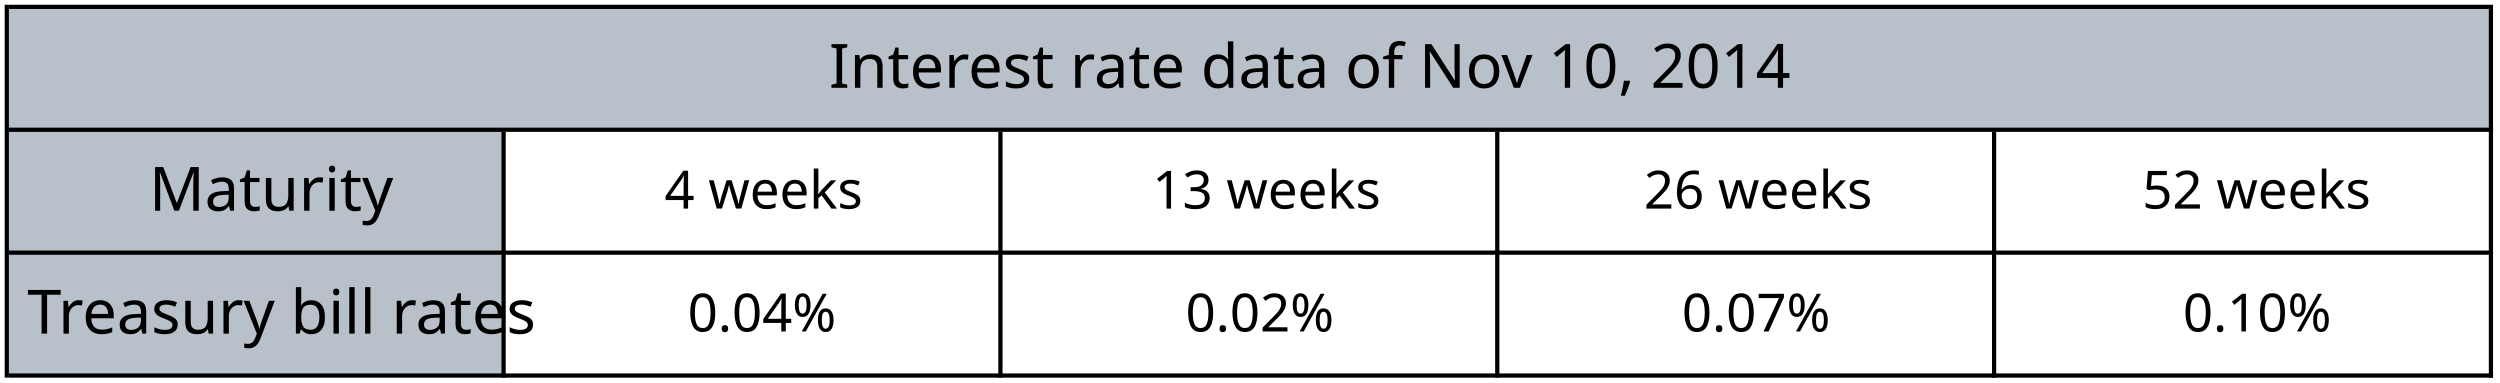
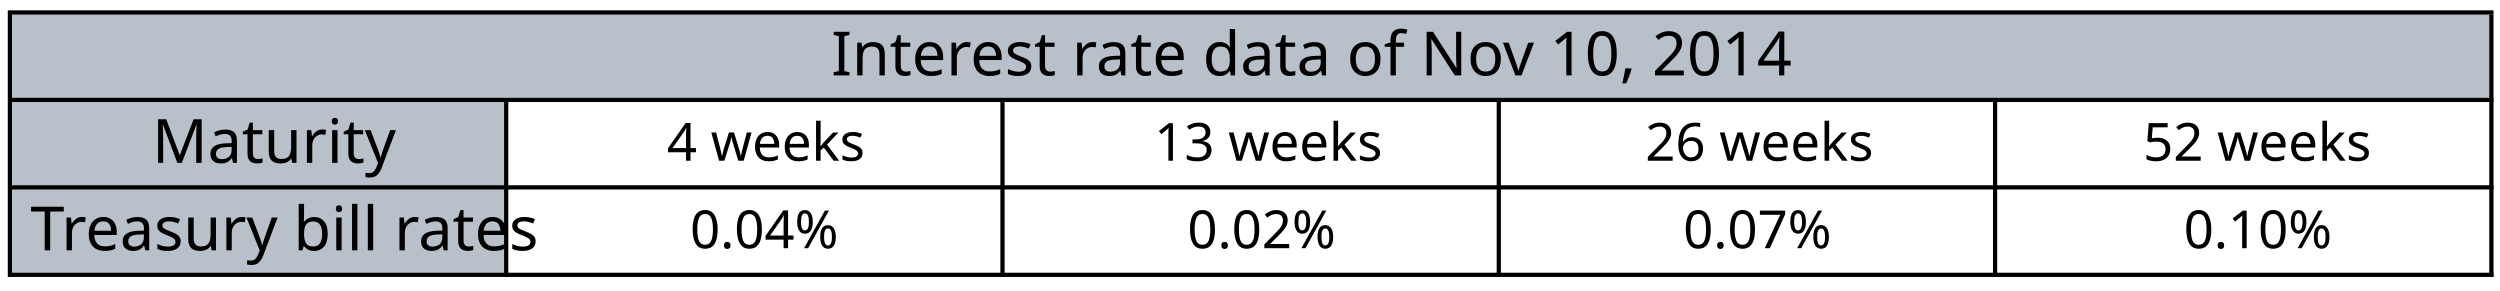
- <svg xmlns="http://www.w3.org/2000/svg" viewBox="0 0 667.395 102.054" height="102.054" width="667.395" xml:space="preserve" id="svg2" version="1.1">
-   <defs id="defs6">
-     <clipPath id="clipPath14" clipPathUnits="userSpaceOnUse">
-       <path id="path12" d="M 0,0 H 612 V 792 H 0 Z" />
-     </clipPath>
-     <clipPath id="clipPath24" clipPathUnits="userSpaceOnUse">
-       <path id="path22" d="m 54.115,645.274 v 74.659 H 552.336 v -74.659 z" />
-     </clipPath>
-     <clipPath id="clipPath30" clipPathUnits="userSpaceOnUse">
-       <path id="path28" d="M 0,0 H 612 V 792 H 0 Z" />
-     </clipPath>
-     <clipPath id="clipPath42" clipPathUnits="userSpaceOnUse">
-       <path id="path40" d="m 54.115,645.274 v 74.659 H 552.336 v -74.659 z" />
-     </clipPath>
-     <clipPath id="clipPath48" clipPathUnits="userSpaceOnUse">
-       <path id="path46" d="M 54.115,645.274 H 552.336 v 74.659 H 54.115 Z" />
-     </clipPath>
-     <clipPath id="clipPath62" clipPathUnits="userSpaceOnUse">
-       <path id="path60" d="m 54.115,645.274 v 74.659 H 552.336 v -74.659 z" />
-     </clipPath>
-     <clipPath id="clipPath68" clipPathUnits="userSpaceOnUse">
-       <path id="path66" d="M 54.115,645.274 H 552.336 v 74.659 H 54.115 Z" />
-     </clipPath>
-     <clipPath id="clipPath82" clipPathUnits="userSpaceOnUse">
-       <path id="path80" d="m 54.115,645.274 v 74.659 H 552.336 v -74.659 z" />
-     </clipPath>
-     <clipPath id="clipPath88" clipPathUnits="userSpaceOnUse">
-       <path id="path86" d="M 54.115,645.274 H 552.336 v 74.659 H 54.115 Z" />
-     </clipPath>
-     <clipPath id="clipPath102" clipPathUnits="userSpaceOnUse">
-       <path id="path100" d="m 54.115,645.274 v 74.659 H 552.336 v -74.659 z" />
-     </clipPath>
-     <clipPath id="clipPath108" clipPathUnits="userSpaceOnUse">
-       <path id="path106" d="M 54.115,645.274 H 552.336 v 74.659 H 54.115 Z" />
-     </clipPath>
-     <clipPath id="clipPath122" clipPathUnits="userSpaceOnUse">
-       <path id="path120" d="m 54.115,645.274 v 74.659 H 552.336 v -74.659 z" />
-     </clipPath>
-     <clipPath id="clipPath128" clipPathUnits="userSpaceOnUse">
-       <path id="path126" d="M 54.115,645.274 H 552.336 v 74.659 H 54.115 Z" />
-     </clipPath>
-     <clipPath id="clipPath142" clipPathUnits="userSpaceOnUse">
-       <path id="path140" d="m 54.115,645.274 v 74.659 H 552.336 v -74.659 z" />
-     </clipPath>
-     <clipPath id="clipPath148" clipPathUnits="userSpaceOnUse">
-       <path id="path146" d="M 54.115,645.274 H 552.336 v 74.659 H 54.115 Z" />
-     </clipPath>
-     <clipPath id="clipPath162" clipPathUnits="userSpaceOnUse">
-       <path id="path160" d="m 54.115,645.274 v 74.659 H 552.336 v -74.659 z" />
-     </clipPath>
-     <clipPath id="clipPath168" clipPathUnits="userSpaceOnUse">
-       <path id="path166" d="M 54.115,645.274 H 552.336 v 74.659 H 54.115 Z" />
-     </clipPath>
-     <clipPath id="clipPath182" clipPathUnits="userSpaceOnUse">
-       <path id="path180" d="m 54.115,645.274 v 74.659 H 552.336 v -74.659 z" />
-     </clipPath>
-     <clipPath id="clipPath188" clipPathUnits="userSpaceOnUse">
-       <path id="path186" d="M 54.115,645.274 H 552.336 v 74.659 H 54.115 Z" />
-     </clipPath>
-     <clipPath id="clipPath202" clipPathUnits="userSpaceOnUse">
-       <path id="path200" d="m 54.115,645.274 v 74.659 H 552.336 v -74.659 z" />
-     </clipPath>
-     <clipPath id="clipPath208" clipPathUnits="userSpaceOnUse">
-       <path id="path206" d="M 54.115,645.274 H 552.336 v 74.659 H 54.115 Z" />
-     </clipPath>
-     <clipPath id="clipPath222" clipPathUnits="userSpaceOnUse">
-       <path id="path220" d="m 54.115,645.274 v 74.659 H 552.336 v -74.659 z" />
-     </clipPath>
-     <clipPath id="clipPath228" clipPathUnits="userSpaceOnUse">
-       <path id="path226" d="M 54.115,645.274 H 552.336 v 74.659 H 54.115 Z" />
-     </clipPath>
-     <clipPath id="clipPath242" clipPathUnits="userSpaceOnUse">
-       <path id="path240" d="m 54.538,694.906 h 497.376 v 24.605 H 54.538 Z" />
-     </clipPath>
-     <clipPath id="clipPath256" clipPathUnits="userSpaceOnUse">
-       <path id="path254" d="m 53.27,643.478 h 500.861 v 77.299 H 53.27 Z" />
+ <svg xmlns="http://www.w3.org/2000/svg" id="svg3355" version="1.1" xml:space="preserve" width="626.356" height="72.682" viewBox="0 0 626.356 72.682">
+   <defs id="defs3359">
+     <clipPath clipPathUnits="userSpaceOnUse" id="clipPath3371">
+       <path d="m 54.115,666.499 0,53.434 498.221,0 0,-53.434 -498.221,0 z" id="path3373" />
+     </clipPath>
+     <clipPath clipPathUnits="userSpaceOnUse" id="clipPath3377">
+       <path d="M 0,0 612,0 612,792 0,792 0,0 Z" id="path3379" />
+     </clipPath>
+     <clipPath clipPathUnits="userSpaceOnUse" id="clipPath3389">
+       <path d="m 54.115,666.499 0,53.434 498.221,0 0,-53.434 -498.221,0 z" id="path3391" />
+     </clipPath>
+     <clipPath clipPathUnits="userSpaceOnUse" id="clipPath3395">
+       <path d="m 54.115,666.499 498.221,0 0,53.434 -498.221,0 0,-53.434 z" id="path3397" />
+     </clipPath>
+     <clipPath clipPathUnits="userSpaceOnUse" id="clipPath3409">
+       <path d="m 54.115,666.499 0,53.434 498.221,0 0,-53.434 -498.221,0 z" id="path3411" />
+     </clipPath>
+     <clipPath clipPathUnits="userSpaceOnUse" id="clipPath3415">
+       <path d="m 54.115,666.499 498.221,0 0,53.434 -498.221,0 0,-53.434 z" id="path3417" />
+     </clipPath>
+     <clipPath clipPathUnits="userSpaceOnUse" id="clipPath3429">
+       <path d="m 54.115,666.499 0,53.434 498.221,0 0,-53.434 -498.221,0 z" id="path3431" />
+     </clipPath>
+     <clipPath clipPathUnits="userSpaceOnUse" id="clipPath3435">
+       <path d="m 54.115,666.499 498.221,0 0,53.434 -498.221,0 0,-53.434 z" id="path3437" />
+     </clipPath>
+     <clipPath clipPathUnits="userSpaceOnUse" id="clipPath3449">
+       <path d="m 54.115,666.499 0,53.434 498.221,0 0,-53.434 -498.221,0 z" id="path3451" />
+     </clipPath>
+     <clipPath clipPathUnits="userSpaceOnUse" id="clipPath3455">
+       <path d="m 54.115,666.499 498.221,0 0,53.434 -498.221,0 0,-53.434 z" id="path3457" />
+     </clipPath>
+     <clipPath clipPathUnits="userSpaceOnUse" id="clipPath3469">
+       <path d="m 54.115,666.499 0,53.434 498.221,0 0,-53.434 -498.221,0 z" id="path3471" />
+     </clipPath>
+     <clipPath clipPathUnits="userSpaceOnUse" id="clipPath3475">
+       <path d="m 54.115,666.499 498.221,0 0,53.434 -498.221,0 0,-53.434 z" id="path3477" />
+     </clipPath>
+     <clipPath clipPathUnits="userSpaceOnUse" id="clipPath3489">
+       <path d="m 54.115,666.499 0,53.434 498.221,0 0,-53.434 -498.221,0 z" id="path3491" />
+     </clipPath>
+     <clipPath clipPathUnits="userSpaceOnUse" id="clipPath3495">
+       <path d="m 54.115,666.499 498.221,0 0,53.434 -498.221,0 0,-53.434 z" id="path3497" />
+     </clipPath>
+     <clipPath clipPathUnits="userSpaceOnUse" id="clipPath3509">
+       <path d="m 54.115,666.499 0,53.434 498.221,0 0,-53.434 -498.221,0 z" id="path3511" />
+     </clipPath>
+     <clipPath clipPathUnits="userSpaceOnUse" id="clipPath3515">
+       <path d="m 54.115,666.499 498.221,0 0,53.434 -498.221,0 0,-53.434 z" id="path3517" />
+     </clipPath>
+     <clipPath clipPathUnits="userSpaceOnUse" id="clipPath3529">
+       <path d="m 54.115,666.499 0,53.434 498.221,0 0,-53.434 -498.221,0 z" id="path3531" />
+     </clipPath>
+     <clipPath clipPathUnits="userSpaceOnUse" id="clipPath3535">
+       <path d="m 54.115,666.499 498.221,0 0,53.434 -498.221,0 0,-53.434 z" id="path3537" />
+     </clipPath>
+     <clipPath clipPathUnits="userSpaceOnUse" id="clipPath3549">
+       <path d="m 54.115,666.499 0,53.434 498.221,0 0,-53.434 -498.221,0 z" id="path3551" />
+     </clipPath>
+     <clipPath clipPathUnits="userSpaceOnUse" id="clipPath3555">
+       <path d="m 54.115,666.499 498.221,0 0,53.434 -498.221,0 0,-53.434 z" id="path3557" />
+     </clipPath>
+     <clipPath clipPathUnits="userSpaceOnUse" id="clipPath3569">
+       <path d="m 54.115,666.499 0,53.434 498.221,0 0,-53.434 -498.221,0 z" id="path3571" />
+     </clipPath>
+     <clipPath clipPathUnits="userSpaceOnUse" id="clipPath3575">
+       <path d="m 54.115,666.499 498.221,0 0,53.434 -498.221,0 0,-53.434 z" id="path3577" />
+     </clipPath>
+     <clipPath clipPathUnits="userSpaceOnUse" id="clipPath3589">
+       <path d="m 54.538,701.981 497.376,0 0,17.53 -497.376,0 0,-17.53 z" id="path3591" />
+     </clipPath>
+     <clipPath clipPathUnits="userSpaceOnUse" id="clipPath3603">
+       <path d="m 53.27,664.704 500.861,0 0,56.074 -500.861,0 0,-56.074 z" id="path3605" />
    </clipPath>
  </defs>
-   <g clip-path="url(#clipPath14)" transform="matrix(1.333333,0,0,-1.333333,-70.91088,961.1799)" id="g10">
-     <g id="g16" />
-     <g id="g18">
-       <g clip-path="url(#clipPath24)" id="g20">
-         <g clip-path="url(#clipPath30)" id="g26">
-           <path id="path32" style="fill:#b8c1c9;fill-opacity:1;fill-rule:nonzero;stroke:none" d="m 54.538,694.8 h 497.482 v 24.71 H 54.538 Z" />
-           <path id="path34" style="fill:#b8c1c9;fill-opacity:1;fill-rule:nonzero;stroke:none" d="m 54.538,645.59 h 99.581 v 49.315 H 54.538 Z" />
-         </g>
-       </g>
-     </g>
-     <g id="g36">
-       <g clip-path="url(#clipPath42)" id="g38">
-         <g clip-path="url(#clipPath48)" id="g44">
-           <g transform="matrix(0.2112,0,0,0.2112,18,40.08001)" id="g50">
-             <text id="text54" style="font-variant:normal;font-weight:normal;font-size:58px;font-family:Lintel;-inkscape-font-specification:Lintel-Regular;writing-mode:lr-tb;fill:#000000;fill-opacity:1;fill-rule:nonzero;stroke:none" transform="matrix(1,0,0,-1,308,3023.75)">
-               <tspan id="tspan52" y="0" x="0 43.268 72.558 92.394 122.322 142.738 155.15 174.986">Maturity</tspan>
-             </text>
-           </g>
-         </g>
-       </g>
-     </g>
-     <g id="g56">
-       <g clip-path="url(#clipPath62)" id="g58">
-         <g clip-path="url(#clipPath68)" id="g64">
-           <g transform="matrix(0.2112,0,0,0.2112,18,40.08001)" id="g70">
-             <text id="text74" style="font-variant:normal;font-weight:normal;font-size:50px;font-family:Lintel;-inkscape-font-specification:Lintel-Regular;writing-mode:lr-tb;fill:#000000;fill-opacity:1;fill-rule:nonzero;stroke:none" transform="matrix(1,0,0,-1,796.5,3025.75)">
-               <tspan id="tspan72" y="0" x="0 25.45 40.45 75.25 99.1 122.95 147.9">4 weeks</tspan>
-             </text>
-           </g>
-         </g>
-       </g>
-     </g>
-     <g id="g76">
-       <g clip-path="url(#clipPath82)" id="g78">
-         <g clip-path="url(#clipPath88)" id="g84">
-           <g transform="matrix(0.2112,0,0,0.2112,18,40.08001)" id="g90">
-             <text id="text94" style="font-variant:normal;font-weight:normal;font-size:50px;font-family:Lintel;-inkscape-font-specification:Lintel-Regular;writing-mode:lr-tb;fill:#000000;fill-opacity:1;fill-rule:nonzero;stroke:none" transform="matrix(1,0,0,-1,1259,3025.75)">
-               <tspan id="tspan92" y="0" x="0 16.5 42.25 57.25 92.05 115.9 139.75 164.7">13 weeks</tspan>
-             </text>
-           </g>
-         </g>
-       </g>
-     </g>
-     <g id="g96">
-       <g clip-path="url(#clipPath102)" id="g98">
-         <g clip-path="url(#clipPath108)" id="g104">
-           <g transform="matrix(0.2112,0,0,0.2112,18,40.08001)" id="g110">
-             <text id="text114" style="font-variant:normal;font-weight:normal;font-size:50px;font-family:Lintel;-inkscape-font-specification:Lintel-Regular;writing-mode:lr-tb;fill:#000000;fill-opacity:1;fill-rule:nonzero;stroke:none" transform="matrix(1,0,0,-1,1725,3025.75)">
-               <tspan id="tspan112" y="0" x="0 23.7 52.45 67.45 102.25 126.1 149.95 174.9">26 weeks</tspan>
-             </text>
-           </g>
-         </g>
-       </g>
-     </g>
-     <g id="g116">
-       <g clip-path="url(#clipPath122)" id="g118">
-         <g clip-path="url(#clipPath128)" id="g124">
-           <g transform="matrix(0.2112,0,0,0.2112,18,40.08001)" id="g130">
-             <text id="text134" style="font-variant:normal;font-weight:normal;font-size:50px;font-family:Lintel;-inkscape-font-specification:Lintel-Regular;writing-mode:lr-tb;fill:#000000;fill-opacity:1;fill-rule:nonzero;stroke:none" transform="matrix(1,0,0,-1,2197.5,3025.75)">
-               <tspan id="tspan132" y="0" x="0 25.8 49.5 64.5 99.3 123.15 147 171.95">52 weeks</tspan>
-             </text>
-           </g>
-         </g>
-       </g>
-     </g>
-     <g id="g136">
-       <g clip-path="url(#clipPath142)" id="g138">
-         <g clip-path="url(#clipPath148)" id="g144">
-           <g transform="matrix(0.2112,0,0,0.2112,18,40.08001)" id="g150">
-             <text id="text154" style="font-variant:normal;font-weight:normal;font-size:58px;font-family:Lintel;-inkscape-font-specification:Lintel-Regular;writing-mode:lr-tb;fill:#000000;fill-opacity:1;fill-rule:nonzero;stroke:none" transform="matrix(1,0,0,-1,192.5,2907.25)">
-               <tspan id="tspan152" y="0" x="0 30.102 50.518 78.184 107.474 133.922 163.85 184.266 214.484 231.884 261.406 273.818 285.476 297.134 314.534 334.37 363.66 382.684 410.35">Treasury bill rates</tspan>
-             </text>
-           </g>
-         </g>
-       </g>
-     </g>
-     <g id="g156">
-       <g clip-path="url(#clipPath162)" id="g158">
-         <g clip-path="url(#clipPath168)" id="g164">
-           <g transform="matrix(0.2112,0,0,0.2112,18,40.08001)" id="g170">
-             <text id="text174" style="font-variant:normal;font-weight:normal;font-size:50px;font-family:Lintel;-inkscape-font-specification:Lintel-Regular;writing-mode:lr-tb;fill:#000000;fill-opacity:1;fill-rule:nonzero;stroke:none" transform="matrix(1,0,0,-1,818.5,2909.25)">
-               <tspan id="tspan172" y="0" x="0 28.75 35.9 64.65 90.1">0.04%</tspan>
-             </text>
-           </g>
-         </g>
-       </g>
-     </g>
-     <g id="g176">
-       <g clip-path="url(#clipPath182)" id="g178">
-         <g clip-path="url(#clipPath188)" id="g184">
-           <g transform="matrix(0.2112,0,0,0.2112,18,40.08001)" id="g190">
-             <text id="text194" style="font-variant:normal;font-weight:normal;font-size:50px;font-family:Lintel;-inkscape-font-specification:Lintel-Regular;writing-mode:lr-tb;fill:#000000;fill-opacity:1;fill-rule:nonzero;stroke:none" transform="matrix(1,0,0,-1,1290.5,2909.25)">
-               <tspan id="tspan192" y="0" x="0 28.75 35.9 64.65 88.35">0.02%</tspan>
-             </text>
-           </g>
-         </g>
-       </g>
-     </g>
-     <g id="g196">
-       <g clip-path="url(#clipPath202)" id="g198">
-         <g clip-path="url(#clipPath208)" id="g204">
-           <g transform="matrix(0.2112,0,0,0.2112,18,40.08001)" id="g210">
-             <text id="text214" style="font-variant:normal;font-weight:normal;font-size:50px;font-family:Lintel;-inkscape-font-specification:Lintel-Regular;writing-mode:lr-tb;fill:#000000;fill-opacity:1;fill-rule:nonzero;stroke:none" transform="matrix(1,0,0,-1,1761,2909.25)">
-               <tspan id="tspan212" y="0" x="0 28.75 35.9 64.65 88.75">0.07%</tspan>
-             </text>
-           </g>
-         </g>
-       </g>
-     </g>
-     <g id="g216">
-       <g clip-path="url(#clipPath222)" id="g218">
-         <g clip-path="url(#clipPath228)" id="g224">
-           <g transform="matrix(0.2112,0,0,0.2112,18,40.08001)" id="g230">
-             <text id="text234" style="font-variant:normal;font-weight:normal;font-size:50px;font-family:Lintel;-inkscape-font-specification:Lintel-Regular;writing-mode:lr-tb;fill:#000000;fill-opacity:1;fill-rule:nonzero;stroke:none" transform="matrix(1,0,0,-1,2236,2909.25)">
-               <tspan id="tspan232" y="0" x="0 28.75 35.9 52.4 81.15">0.10%</tspan>
-             </text>
-           </g>
-         </g>
-       </g>
-     </g>
-     <g id="g236">
-       <g clip-path="url(#clipPath242)" id="g238">
-         <g transform="matrix(0.2112,0,0,0.2112,18,40.08001)" id="g244">
-           <text id="text248" style="font-variant:normal;font-weight:normal;font-size:58px;font-family:Lintel;-inkscape-font-specification:Lintel-Regular;writing-mode:lr-tb;fill:#000000;fill-opacity:1;fill-rule:nonzero;stroke:none" transform="matrix(1,0,0,-1,952.5,3140.25)">
-             <tspan id="tspan246" y="0" x="0 14.152 44.37 63.394 91.06 111.476 139.142 165.59 185.426 202.826 222.662 251.952 270.976 298.642 316.042 345.564 374.854 393.472 422.762 440.162 468.872 486.214 503.614 540.096 568.284 594.906 612.306 631.446 664.796 673.206 690.606 718.098 751.448 770.588">Interest rate data of Nov 10, 2014</tspan>
+   <g id="g3363" transform="matrix(1.25,0,0,-1.25,-65.69196,902.5087)">
+     <g id="g3365" />
+     <g id="g3367">
+       <g id="g3369" clip-path="url(#clipPath3371)">
+         <g id="g3375" clip-path="url(#clipPath3377)">
+           <path d="m 54.538,701.875 497.482,0 0,17.635 -497.482,0 0,-17.635 z" style="fill:#b8c1c9;fill-opacity:1;fill-rule:nonzero;stroke:none" id="path3381" />
+           <path d="m 54.538,666.816 99.581,0 0,35.165 -99.581,0 0,-35.165 z" style="fill:#b8c1c9;fill-opacity:1;fill-rule:nonzero;stroke:none" id="path3383" />
+         </g>
+       </g>
+     </g>
+     <g id="g3385">
+       <g id="g3387" clip-path="url(#clipPath3389)">
+         <g id="g3393" clip-path="url(#clipPath3395)">
+           <g id="g3399" transform="matrix(0.2112,0,0,0.2112,18,40.08001)">
+             <text transform="matrix(1,0,0,-1,308,3074.25)" style="font-variant:normal;font-weight:normal;font-size:58px;font-family:Lintel-Regular;-inkscape-font-specification:Lintel-Regular;writing-mode:lr-tb;fill:#000000;fill-opacity:1;fill-rule:nonzero;stroke:none" id="text3401">
+               <tspan x="0 43.268 72.558 92.394 122.322 142.738 155.15 174.986" y="0" id="tspan3403">Maturity</tspan>
+             </text>
+           </g>
+         </g>
+       </g>
+     </g>
+     <g id="g3405">
+       <g id="g3407" clip-path="url(#clipPath3409)">
+         <g id="g3413" clip-path="url(#clipPath3415)">
+           <g id="g3419" transform="matrix(0.2112,0,0,0.2112,18,40.08001)">
+             <text transform="matrix(1,0,0,-1,796.5,3076.25)" style="font-variant:normal;font-weight:normal;font-size:50px;font-family:Lintel-Regular;-inkscape-font-specification:Lintel-Regular;writing-mode:lr-tb;fill:#000000;fill-opacity:1;fill-rule:nonzero;stroke:none" id="text3421">
+               <tspan x="0 25.45 40.45 75.25 99.1 122.95 147.9" y="0" id="tspan3423">4 weeks</tspan>
+             </text>
+           </g>
+         </g>
+       </g>
+     </g>
+     <g id="g3425">
+       <g id="g3427" clip-path="url(#clipPath3429)">
+         <g id="g3433" clip-path="url(#clipPath3435)">
+           <g id="g3439" transform="matrix(0.2112,0,0,0.2112,18,40.08001)">
+             <text transform="matrix(1,0,0,-1,1259,3076.25)" style="font-variant:normal;font-weight:normal;font-size:50px;font-family:Lintel-Regular;-inkscape-font-specification:Lintel-Regular;writing-mode:lr-tb;fill:#000000;fill-opacity:1;fill-rule:nonzero;stroke:none" id="text3441">
+               <tspan x="0 16.5 42.25 57.25 92.05 115.9 139.75 164.7" y="0" id="tspan3443">13 weeks</tspan>
+             </text>
+           </g>
+         </g>
+       </g>
+     </g>
+     <g id="g3445">
+       <g id="g3447" clip-path="url(#clipPath3449)">
+         <g id="g3453" clip-path="url(#clipPath3455)">
+           <g id="g3459" transform="matrix(0.2112,0,0,0.2112,18,40.08001)">
+             <text transform="matrix(1,0,0,-1,1725,3076.25)" style="font-variant:normal;font-weight:normal;font-size:50px;font-family:Lintel-Regular;-inkscape-font-specification:Lintel-Regular;writing-mode:lr-tb;fill:#000000;fill-opacity:1;fill-rule:nonzero;stroke:none" id="text3461">
+               <tspan x="0 23.7 52.45 67.45 102.25 126.1 149.95 174.9" y="0" id="tspan3463">26 weeks</tspan>
+             </text>
+           </g>
+         </g>
+       </g>
+     </g>
+     <g id="g3465">
+       <g id="g3467" clip-path="url(#clipPath3469)">
+         <g id="g3473" clip-path="url(#clipPath3475)">
+           <g id="g3479" transform="matrix(0.2112,0,0,0.2112,18,40.08001)">
+             <text transform="matrix(1,0,0,-1,2197.5,3076.25)" style="font-variant:normal;font-weight:normal;font-size:50px;font-family:Lintel-Regular;-inkscape-font-specification:Lintel-Regular;writing-mode:lr-tb;fill:#000000;fill-opacity:1;fill-rule:nonzero;stroke:none" id="text3481">
+               <tspan x="0 25.8 49.5 64.5 99.3 123.15 147 171.95" y="0" id="tspan3483">52 weeks</tspan>
+             </text>
+           </g>
+         </g>
+       </g>
+     </g>
+     <g id="g3485">
+       <g id="g3487" clip-path="url(#clipPath3489)">
+         <g id="g3493" clip-path="url(#clipPath3495)">
+           <g id="g3499" transform="matrix(0.2112,0,0,0.2112,18,40.08001)">
+             <text transform="matrix(1,0,0,-1,192.5,2991.25)" style="font-variant:normal;font-weight:normal;font-size:58px;font-family:Lintel-Regular;-inkscape-font-specification:Lintel-Regular;writing-mode:lr-tb;fill:#000000;fill-opacity:1;fill-rule:nonzero;stroke:none" id="text3501">
+               <tspan x="0 30.102 50.518 78.184 107.474 133.922 163.85 184.266 214.484 231.884 261.406 273.818 285.476 297.134 314.534 334.37 363.66 382.684 410.35" y="0" id="tspan3503">Treasury bill rates</tspan>
+             </text>
+           </g>
+         </g>
+       </g>
+     </g>
+     <g id="g3505">
+       <g id="g3507" clip-path="url(#clipPath3509)">
+         <g id="g3513" clip-path="url(#clipPath3515)">
+           <g id="g3519" transform="matrix(0.2112,0,0,0.2112,18,40.08001)">
+             <text transform="matrix(1,0,0,-1,818.5,2993.25)" style="font-variant:normal;font-weight:normal;font-size:50px;font-family:Lintel-Regular;-inkscape-font-specification:Lintel-Regular;writing-mode:lr-tb;fill:#000000;fill-opacity:1;fill-rule:nonzero;stroke:none" id="text3521">
+               <tspan x="0 28.75 35.9 64.65 90.1" y="0" id="tspan3523">0.04%</tspan>
+             </text>
+           </g>
+         </g>
+       </g>
+     </g>
+     <g id="g3525">
+       <g id="g3527" clip-path="url(#clipPath3529)">
+         <g id="g3533" clip-path="url(#clipPath3535)">
+           <g id="g3539" transform="matrix(0.2112,0,0,0.2112,18,40.08001)">
+             <text transform="matrix(1,0,0,-1,1290.5,2993.25)" style="font-variant:normal;font-weight:normal;font-size:50px;font-family:Lintel-Regular;-inkscape-font-specification:Lintel-Regular;writing-mode:lr-tb;fill:#000000;fill-opacity:1;fill-rule:nonzero;stroke:none" id="text3541">
+               <tspan x="0 28.75 35.9 64.65 88.35" y="0" id="tspan3543">0.02%</tspan>
+             </text>
+           </g>
+         </g>
+       </g>
+     </g>
+     <g id="g3545">
+       <g id="g3547" clip-path="url(#clipPath3549)">
+         <g id="g3553" clip-path="url(#clipPath3555)">
+           <g id="g3559" transform="matrix(0.2112,0,0,0.2112,18,40.08001)">
+             <text transform="matrix(1,0,0,-1,1761,2993.25)" style="font-variant:normal;font-weight:normal;font-size:50px;font-family:Lintel-Regular;-inkscape-font-specification:Lintel-Regular;writing-mode:lr-tb;fill:#000000;fill-opacity:1;fill-rule:nonzero;stroke:none" id="text3561">
+               <tspan x="0 28.75 35.9 64.65 88.75" y="0" id="tspan3563">0.07%</tspan>
+             </text>
+           </g>
+         </g>
+       </g>
+     </g>
+     <g id="g3565">
+       <g id="g3567" clip-path="url(#clipPath3569)">
+         <g id="g3573" clip-path="url(#clipPath3575)">
+           <g id="g3579" transform="matrix(0.2112,0,0,0.2112,18,40.08001)">
+             <text transform="matrix(1,0,0,-1,2236,2993.25)" style="font-variant:normal;font-weight:normal;font-size:50px;font-family:Lintel-Regular;-inkscape-font-specification:Lintel-Regular;writing-mode:lr-tb;fill:#000000;fill-opacity:1;fill-rule:nonzero;stroke:none" id="text3581">
+               <tspan x="0 28.75 35.9 52.4 81.15" y="0" id="tspan3583">0.10%</tspan>
+             </text>
+           </g>
+         </g>
+       </g>
+     </g>
+     <g id="g3585">
+       <g id="g3587" clip-path="url(#clipPath3589)">
+         <g id="g3593" transform="matrix(0.2112,0,0,0.2112,18,40.08001)">
+           <text transform="matrix(1,0,0,-1,952.5,3157.25)" style="font-variant:normal;font-weight:normal;font-size:58px;font-family:Lintel-Regular;-inkscape-font-specification:Lintel-Regular;writing-mode:lr-tb;fill:#000000;fill-opacity:1;fill-rule:nonzero;stroke:none" id="text3595">
+             <tspan x="0 14.152 44.37 63.394 91.06 111.476 139.142 165.59 185.426 202.826 222.662 251.952 270.976 298.642 316.042 345.564 374.854 393.472 422.762 440.162 468.872 486.214 503.614 540.096 568.284 594.906 612.306 631.446 664.796 673.206 690.606 718.098 751.448 770.588" y="0" id="tspan3597">Interest rate data of Nov 10, 2014</tspan>
          </text>
        </g>
      </g>
    </g>
-     <g id="g250">
-       <g clip-path="url(#clipPath256)" id="g252">
-         <g transform="matrix(0.1056,0,0,0.1056,18,40.08001)" id="g258">
-           <path id="path260" style="fill:none;stroke:#000000;stroke-width:8;stroke-linecap:butt;stroke-linejoin:miter;stroke-miterlimit:10;stroke-dasharray:none;stroke-opacity:1" d="M 346,6438 V 5731" />
-         </g>
-         <g transform="matrix(0.1056,0,0,0.1056,18,40.08001)" id="g262">
-           <path id="path264" style="fill:none;stroke:#000000;stroke-width:8;stroke-linecap:butt;stroke-linejoin:miter;stroke-miterlimit:10;stroke-dasharray:none;stroke-opacity:1" d="M 5056,6430 V 5731" />
-         </g>
-         <g transform="matrix(0.1056,0,0,0.1056,18,40.08001)" id="g266">
-           <path id="path268" style="fill:none;stroke:#000000;stroke-width:8;stroke-linecap:butt;stroke-linejoin:miter;stroke-miterlimit:10;stroke-dasharray:none;stroke-opacity:1" d="M 1288,6197 V 5731" />
-         </g>
-         <g transform="matrix(0.1056,0,0,0.1056,18,40.08001)" id="g270">
-           <path id="path272" style="fill:none;stroke:#000000;stroke-width:8;stroke-linecap:butt;stroke-linejoin:miter;stroke-miterlimit:10;stroke-dasharray:none;stroke-opacity:1" d="M 2230,6197 V 5731" />
-         </g>
-         <g transform="matrix(0.1056,0,0,0.1056,18,40.08001)" id="g274">
-           <path id="path276" style="fill:none;stroke:#000000;stroke-width:8;stroke-linecap:butt;stroke-linejoin:miter;stroke-miterlimit:10;stroke-dasharray:none;stroke-opacity:1" d="M 3172,6197 V 5731" />
-         </g>
-         <g transform="matrix(0.1056,0,0,0.1056,18,40.08001)" id="g278">
-           <path id="path280" style="fill:none;stroke:#000000;stroke-width:8;stroke-linecap:butt;stroke-linejoin:miter;stroke-miterlimit:10;stroke-dasharray:none;stroke-opacity:1" d="M 4114,6197 V 5731" />
-         </g>
-         <g transform="matrix(0.1056,0,0,0.1056,18,40.08001)" id="g282">
-           <path id="path284" style="fill:none;stroke:#000000;stroke-width:8;stroke-linecap:butt;stroke-linejoin:miter;stroke-miterlimit:10;stroke-dasharray:none;stroke-opacity:1" d="M 350,6434 H 5060" />
-         </g>
-         <g transform="matrix(0.1056,0,0,0.1056,18,40.08001)" id="g286">
-           <path id="path288" style="fill:none;stroke:#000000;stroke-width:8;stroke-linecap:butt;stroke-linejoin:miter;stroke-miterlimit:10;stroke-dasharray:none;stroke-opacity:1" d="M 350,6201 H 5060" />
-         </g>
-         <g transform="matrix(0.1056,0,0,0.1056,18,40.08001)" id="g290">
-           <path id="path292" style="fill:none;stroke:#000000;stroke-width:8;stroke-linecap:butt;stroke-linejoin:miter;stroke-miterlimit:10;stroke-dasharray:none;stroke-opacity:1" d="M 350,5968 H 5060" />
-         </g>
-         <g transform="matrix(0.1056,0,0,0.1056,18,40.08001)" id="g294">
-           <path id="path296" style="fill:none;stroke:#000000;stroke-width:8;stroke-linecap:butt;stroke-linejoin:miter;stroke-miterlimit:10;stroke-dasharray:none;stroke-opacity:1" d="M 350,5735 H 5060" />
+     <g id="g3599">
+       <g id="g3601" clip-path="url(#clipPath3603)">
+         <g id="g3607" transform="matrix(0.1056,0,0,0.1056,18,40.08001)">
+           <path d="m 346,6438 0,-506" style="fill:none;stroke:#000000;stroke-width:8;stroke-linecap:butt;stroke-linejoin:miter;stroke-miterlimit:10;stroke-dasharray:none;stroke-opacity:1" id="path3609" />
+         </g>
+         <g id="g3611" transform="matrix(0.1056,0,0,0.1056,18,40.08001)">
+           <path d="m 5056,6430 0,-498" style="fill:none;stroke:#000000;stroke-width:8;stroke-linecap:butt;stroke-linejoin:miter;stroke-miterlimit:10;stroke-dasharray:none;stroke-opacity:1" id="path3613" />
+         </g>
+         <g id="g3615" transform="matrix(0.1056,0,0,0.1056,18,40.08001)">
+           <path d="m 1288,6264 0,-332" style="fill:none;stroke:#000000;stroke-width:8;stroke-linecap:butt;stroke-linejoin:miter;stroke-miterlimit:10;stroke-dasharray:none;stroke-opacity:1" id="path3617" />
+         </g>
+         <g id="g3619" transform="matrix(0.1056,0,0,0.1056,18,40.08001)">
+           <path d="m 2230,6264 0,-332" style="fill:none;stroke:#000000;stroke-width:8;stroke-linecap:butt;stroke-linejoin:miter;stroke-miterlimit:10;stroke-dasharray:none;stroke-opacity:1" id="path3621" />
+         </g>
+         <g id="g3623" transform="matrix(0.1056,0,0,0.1056,18,40.08001)">
+           <path d="m 3172,6264 0,-332" style="fill:none;stroke:#000000;stroke-width:8;stroke-linecap:butt;stroke-linejoin:miter;stroke-miterlimit:10;stroke-dasharray:none;stroke-opacity:1" id="path3625" />
+         </g>
+         <g id="g3627" transform="matrix(0.1056,0,0,0.1056,18,40.08001)">
+           <path d="m 4114,6264 0,-332" style="fill:none;stroke:#000000;stroke-width:8;stroke-linecap:butt;stroke-linejoin:miter;stroke-miterlimit:10;stroke-dasharray:none;stroke-opacity:1" id="path3629" />
+         </g>
+         <g id="g3631" transform="matrix(0.1056,0,0,0.1056,18,40.08001)">
+           <path d="m 350,6434 4710,0" style="fill:none;stroke:#000000;stroke-width:8;stroke-linecap:butt;stroke-linejoin:miter;stroke-miterlimit:10;stroke-dasharray:none;stroke-opacity:1" id="path3633" />
+         </g>
+         <g id="g3635" transform="matrix(0.1056,0,0,0.1056,18,40.08001)">
+           <path d="m 350,6268 4710,0" style="fill:none;stroke:#000000;stroke-width:8;stroke-linecap:butt;stroke-linejoin:miter;stroke-miterlimit:10;stroke-dasharray:none;stroke-opacity:1" id="path3637" />
+         </g>
+         <g id="g3639" transform="matrix(0.1056,0,0,0.1056,18,40.08001)">
+           <path d="m 350,6102 4710,0" style="fill:none;stroke:#000000;stroke-width:8;stroke-linecap:butt;stroke-linejoin:miter;stroke-miterlimit:10;stroke-dasharray:none;stroke-opacity:1" id="path3641" />
+         </g>
+         <g id="g3643" transform="matrix(0.1056,0,0,0.1056,18,40.08001)">
+           <path d="m 350,5936 4710,0" style="fill:none;stroke:#000000;stroke-width:8;stroke-linecap:butt;stroke-linejoin:miter;stroke-miterlimit:10;stroke-dasharray:none;stroke-opacity:1" id="path3645" />
        </g>
      </g>
    </g>
  </g>
</svg>
